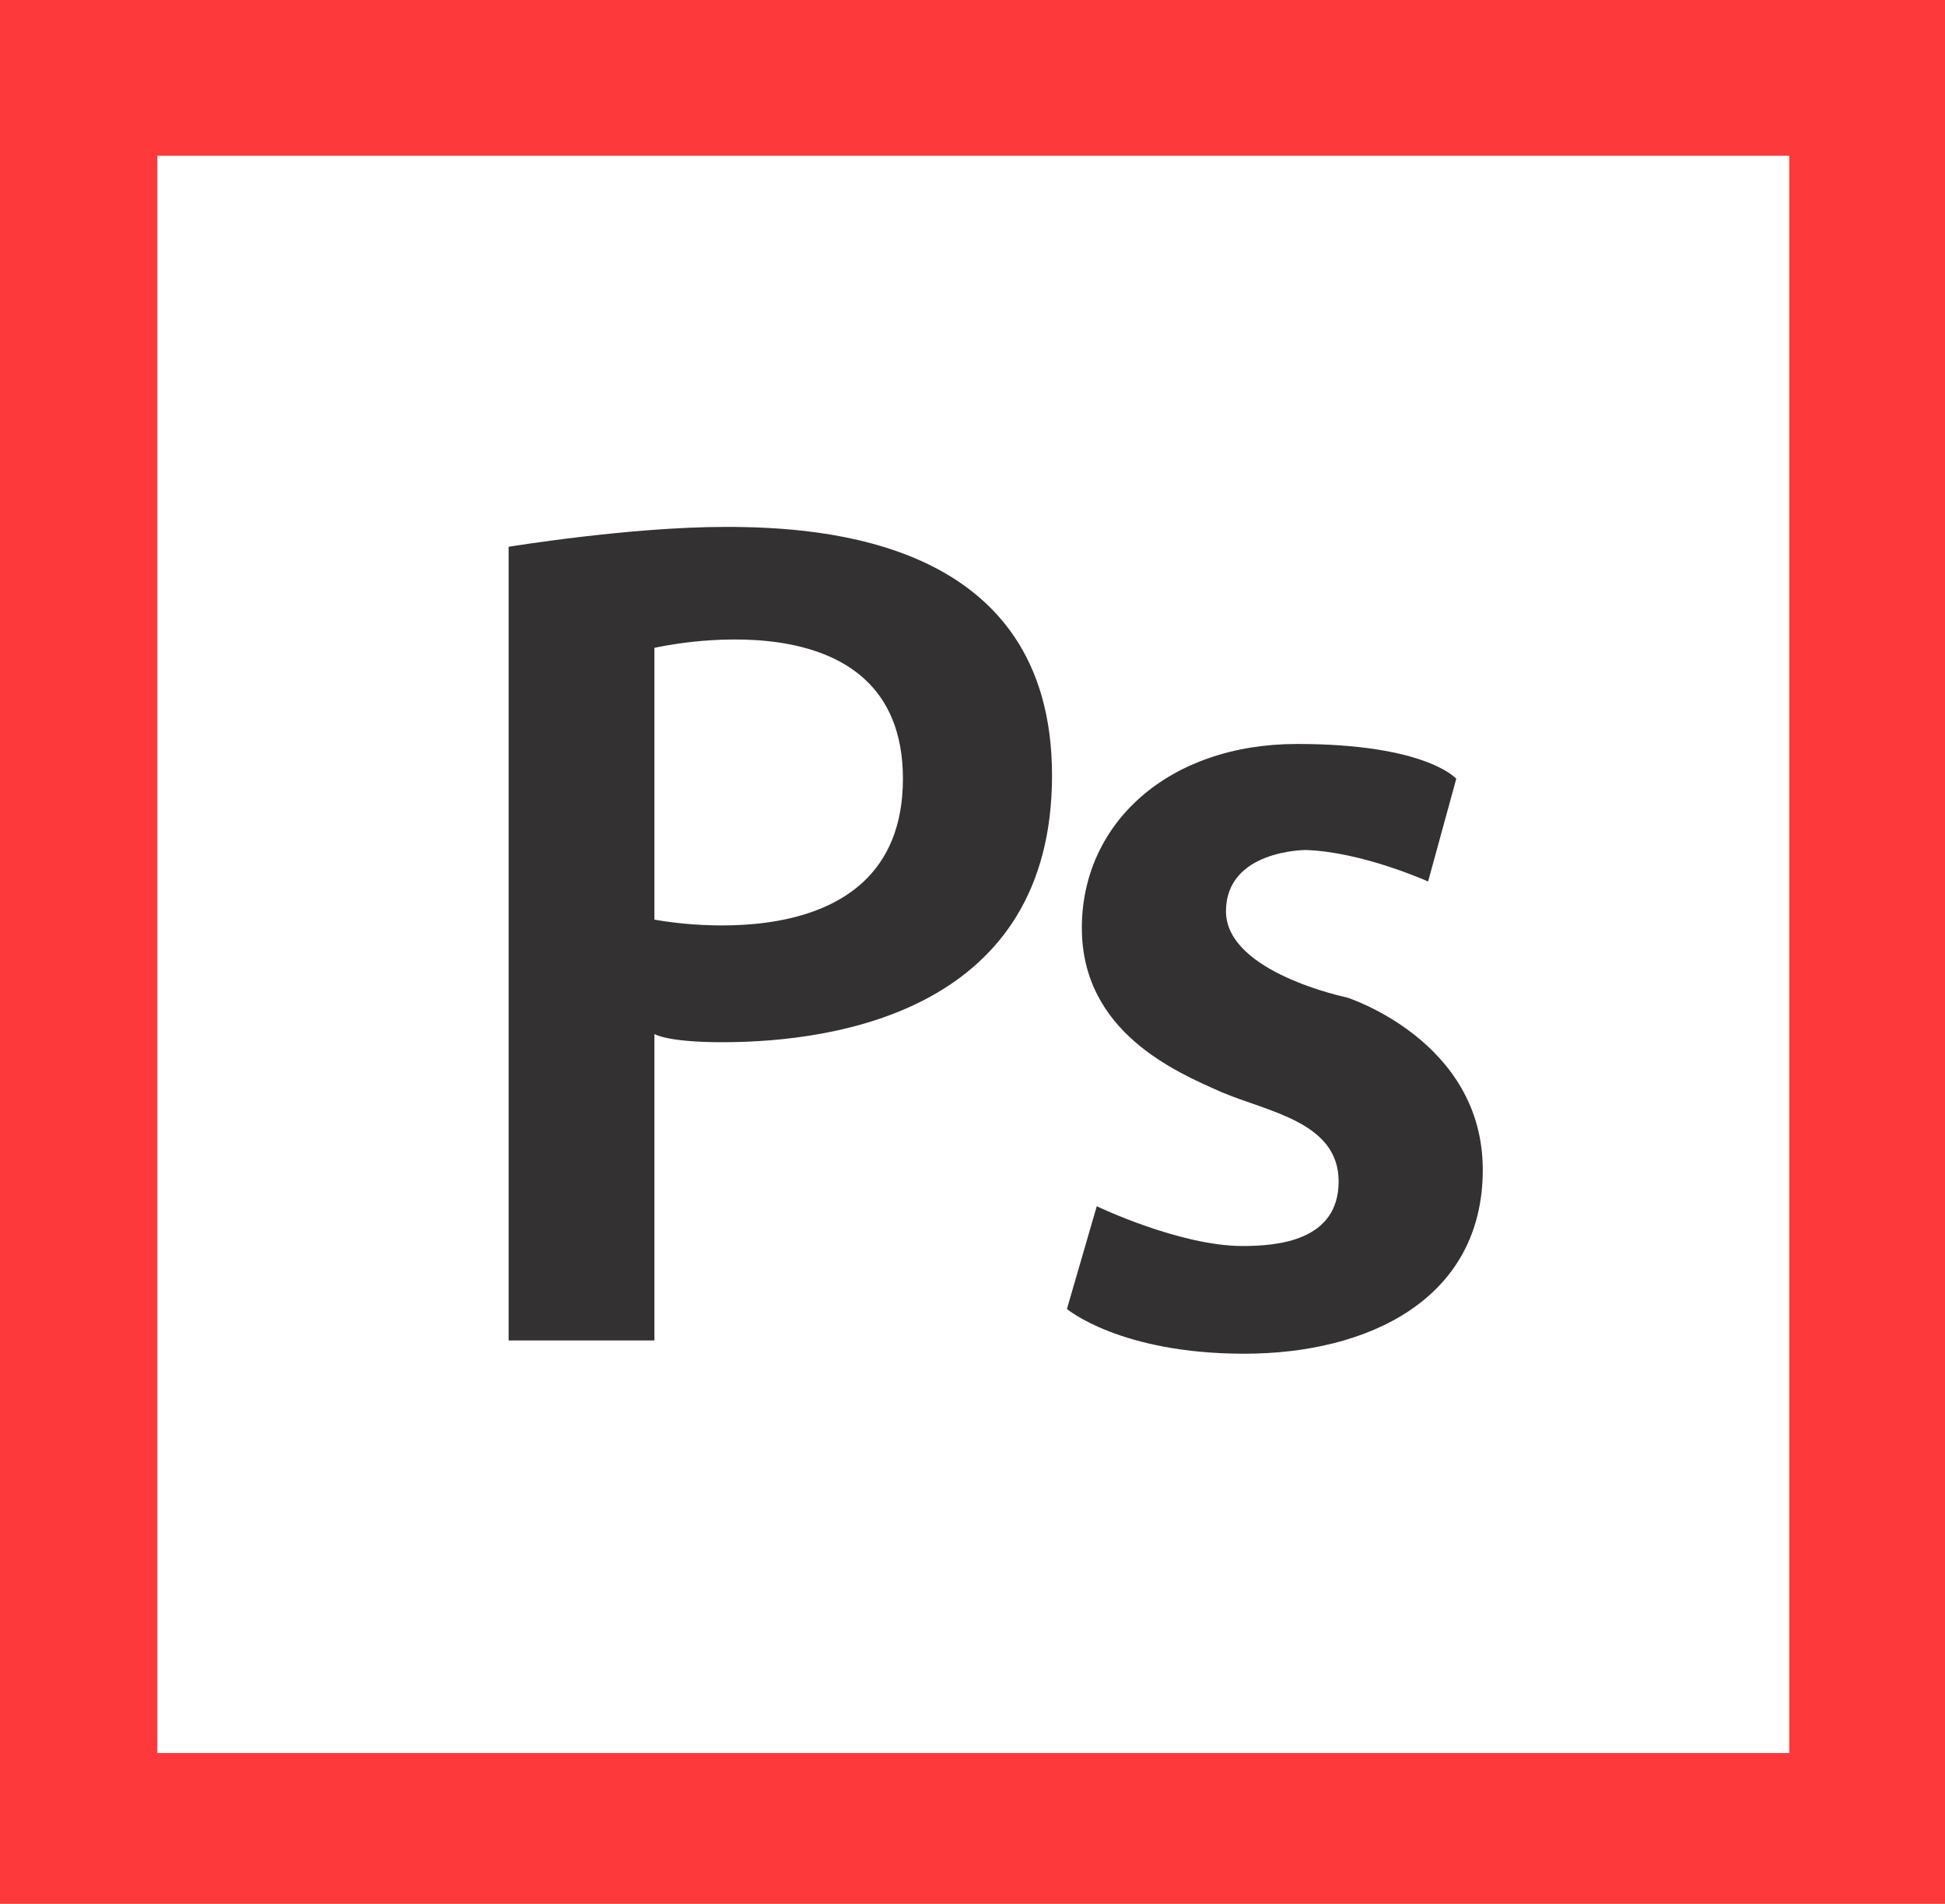
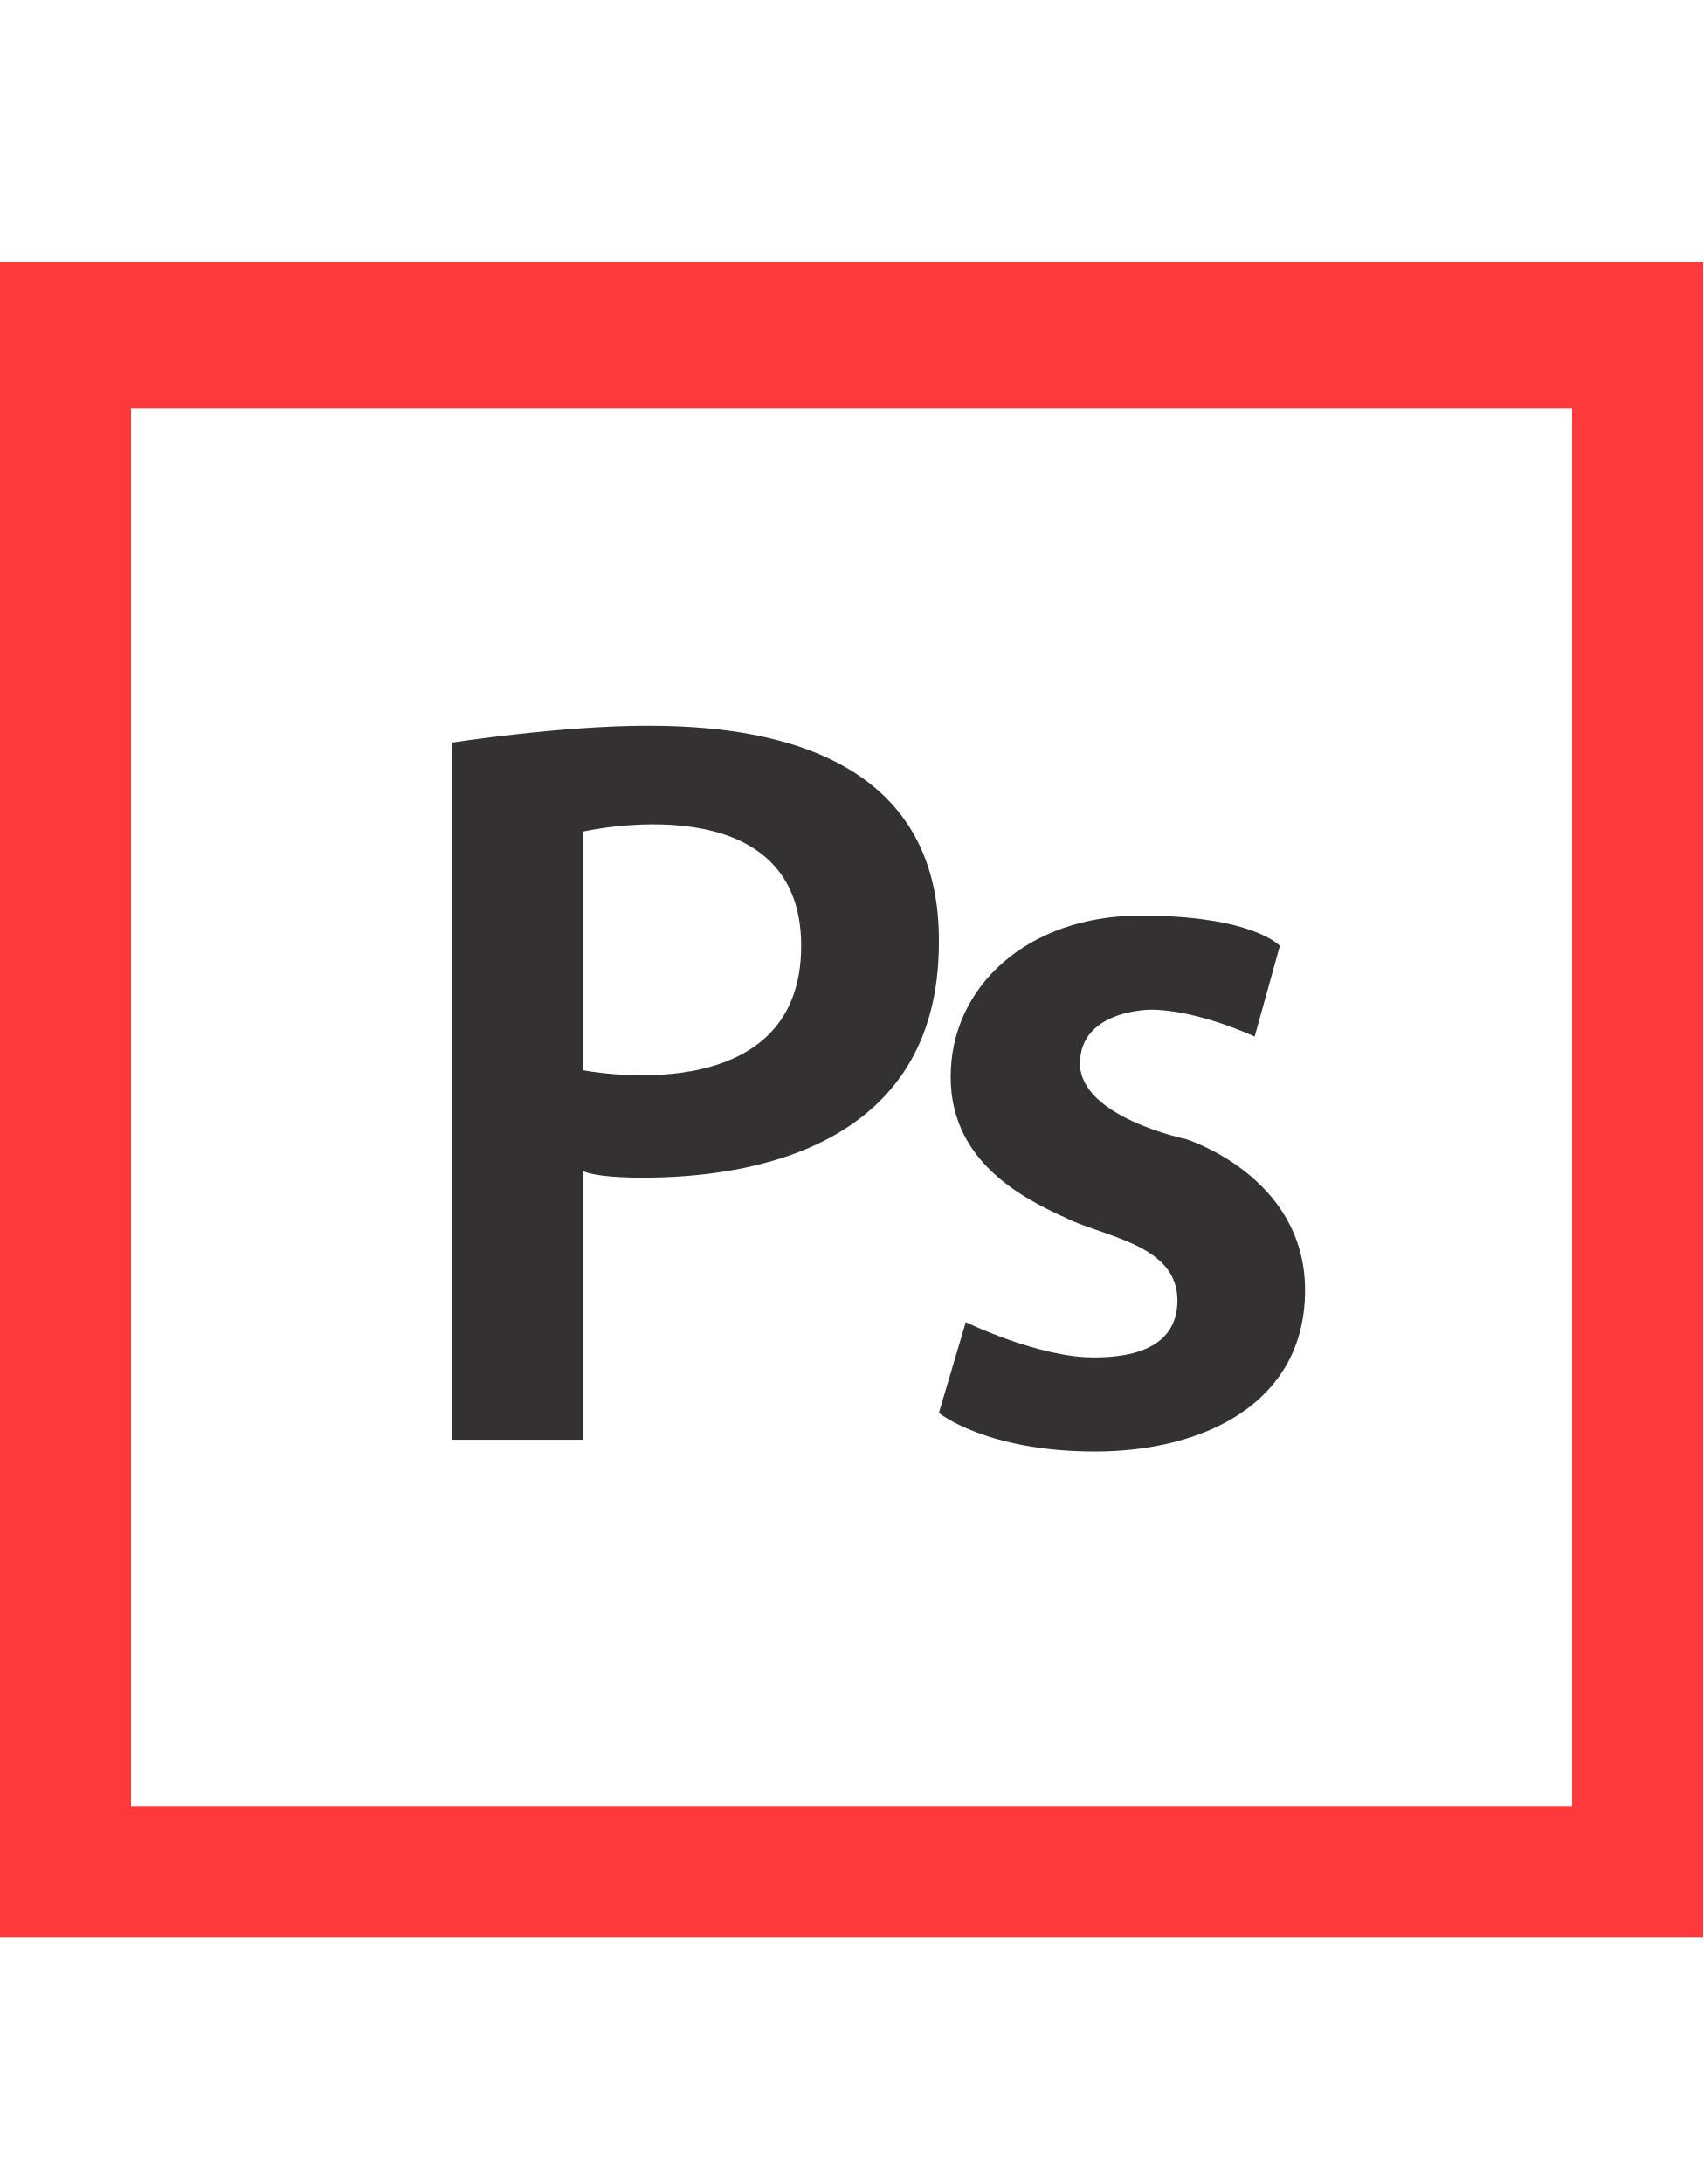
- <svg xmlns="http://www.w3.org/2000/svg" version="1.1" x="0px" y="0px" viewBox="0 0 117.4 114.9" style="enable-background:new 0 0 117.4 114.9;" xml:space="preserve">
+ <svg xmlns="http://www.w3.org/2000/svg" version="1.1" id="Calque_1" x="0px" y="0px" viewBox="0 0 101.4 130" style="enable-background:new 0 0 101.4 130;" xml:space="preserve">
  <style type="text/css">
	.st0{fill:#FD393C;}
	.st1{fill:#333131;}
</style>
-   <g id="Calque_21">
- </g>
-   <g id="Calque_9">
-     <g id="Calque_6">
+   <g>
+     <g id="Calque_21_11_">
	</g>
-     <g id="Calque_4">
+     <g id="Calque_9_11_">
+       <g id="Calque_6_11_">
+ 		</g>
+       <g id="Calque_4_11_">
+ 		</g>
+     </g>
+     <g id="Calque_11_11_">
+       <g id="Calque_4_-_copie_11_">
+ 		</g>
+       <g id="Calque_12_11_">
+ 		</g>
+     </g>
+     <g id="Calque_11_-_copie_11_">
+       <g id="Calque_4_-_copie_2_11_">
+ 		</g>
+       <g id="Calque_12_-_copie_11_">
+ 		</g>
+     </g>
+     <g id="Calque_16_11_">
+ 	</g>
+     <g id="Calque_17_11_">
+ 	</g>
+     <g id="Calque_19_11_">
+ 	</g>
+     <g id="Calque_20_11_">
+ 	</g>
+     <g id="Calque_14_11_">
+       <path class="st0" d="M0,15.6v99.7h101.4V15.6H0z M93.6,107.5H7.8V24.3h85.8V107.5z" />
+       <path class="st1" d="M38.5,43.2c-5.1,0-11.6,1-11.6,1v41.5h7.8v-16c0,0,0.6,0.4,3.6,0.4c6.2,0,17.6-1.7,17.6-14    C56,43.9,43.7,43.2,38.5,43.2z M34.7,63.7V49.5c0,0,13-3,13,6.8C47.7,66.3,34.7,63.7,34.7,63.7z" />
+       <path class="st1" d="M74.7,61.7l1.5-5.4c0,0-1.6-1.8-8.3-1.8s-11.3,4.2-11.3,9.6s4.9,7.5,7.3,8.6c2.4,1,6.2,1.6,6.2,4.7    c0,3.1-3.2,3.4-5,3.4c-3.3,0-7.6-2.1-7.6-2.1l-1.6,5.4c0,0,2.8,2.3,9.3,2.3c6.5,0,12.5-2.9,12.5-9.6c0-6.8-7.1-9-7.1-9    s-6.3-1.3-6.3-4.5s4.2-3.2,4.2-3.2C71.3,60.1,74.7,61.7,74.7,61.7z" />
+     </g>
+     <g id="Calque_14_-_copie_11_">
+ 	</g>
+     <g id="Calque_14_-_copie_3_11_">
+ 	</g>
+     <g id="Calque_14_-_copie_2_11_">
+ 	</g>
+     <g id="Calque_14_-_copie_4_11_">
	</g>
  </g>
-   <g id="Calque_11">
-     <g id="Calque_4_-_copie">
- 	</g>
-     <g id="Calque_12">
- 	</g>
-   </g>
-   <g id="Calque_11_-_copie">
-     <g id="Calque_4_-_copie_2">
- 	</g>
-     <g id="Calque_12_-_copie">
- 	</g>
-   </g>
-   <g id="Calque_16">
- </g>
-   <g id="Calque_17">
- </g>
-   <g id="Calque_19">
- </g>
-   <g id="Calque_20">
- </g>
-   <g id="Calque_14">
-     <path class="st0" d="M0,0v114.9h117.4V0H0z M108,105.8H9.5V9.4H108V105.8z" />
-     <path class="st1" d="M43.8,31.8C38,31.8,30.7,33,30.7,33v47.9h8.8V62.4c0,0,0.7,0.5,4.1,0.5c7,0,19.9-2,19.9-16.1   C63.5,32.6,49.7,31.8,43.8,31.8z M39.5,55.5V39.1c0,0,15-3.5,15,7.9C54.5,58.5,39.5,55.5,39.5,55.5z" />
-     <path class="st1" d="M86.2,53.2l1.7-6.2c0,0-1.8-2.1-9.6-2.1s-13,4.8-13,11.1s5.7,8.7,8.4,9.9c2.8,1.2,7.1,1.8,7.1,5.4   c0,3.6-3.7,3.9-5.8,3.9c-3.8,0-8.8-2.4-8.8-2.4L64.4,79c0,0,3.2,2.7,10.7,2.7c7.5,0,14.4-3.3,14.4-11.1s-8.2-10.4-8.2-10.4   S74,58.7,74,55c0-3.7,4.8-3.7,4.8-3.7C82.2,51.4,86.2,53.2,86.2,53.2z" />
-   </g>
-   <g id="Calque_14_-_copie">
- </g>
-   <g id="Calque_14_-_copie_3">
- </g>
-   <g id="Calque_14_-_copie_2">
- </g>
-   <g id="Calque_14_-_copie_4">
- </g>
</svg>
